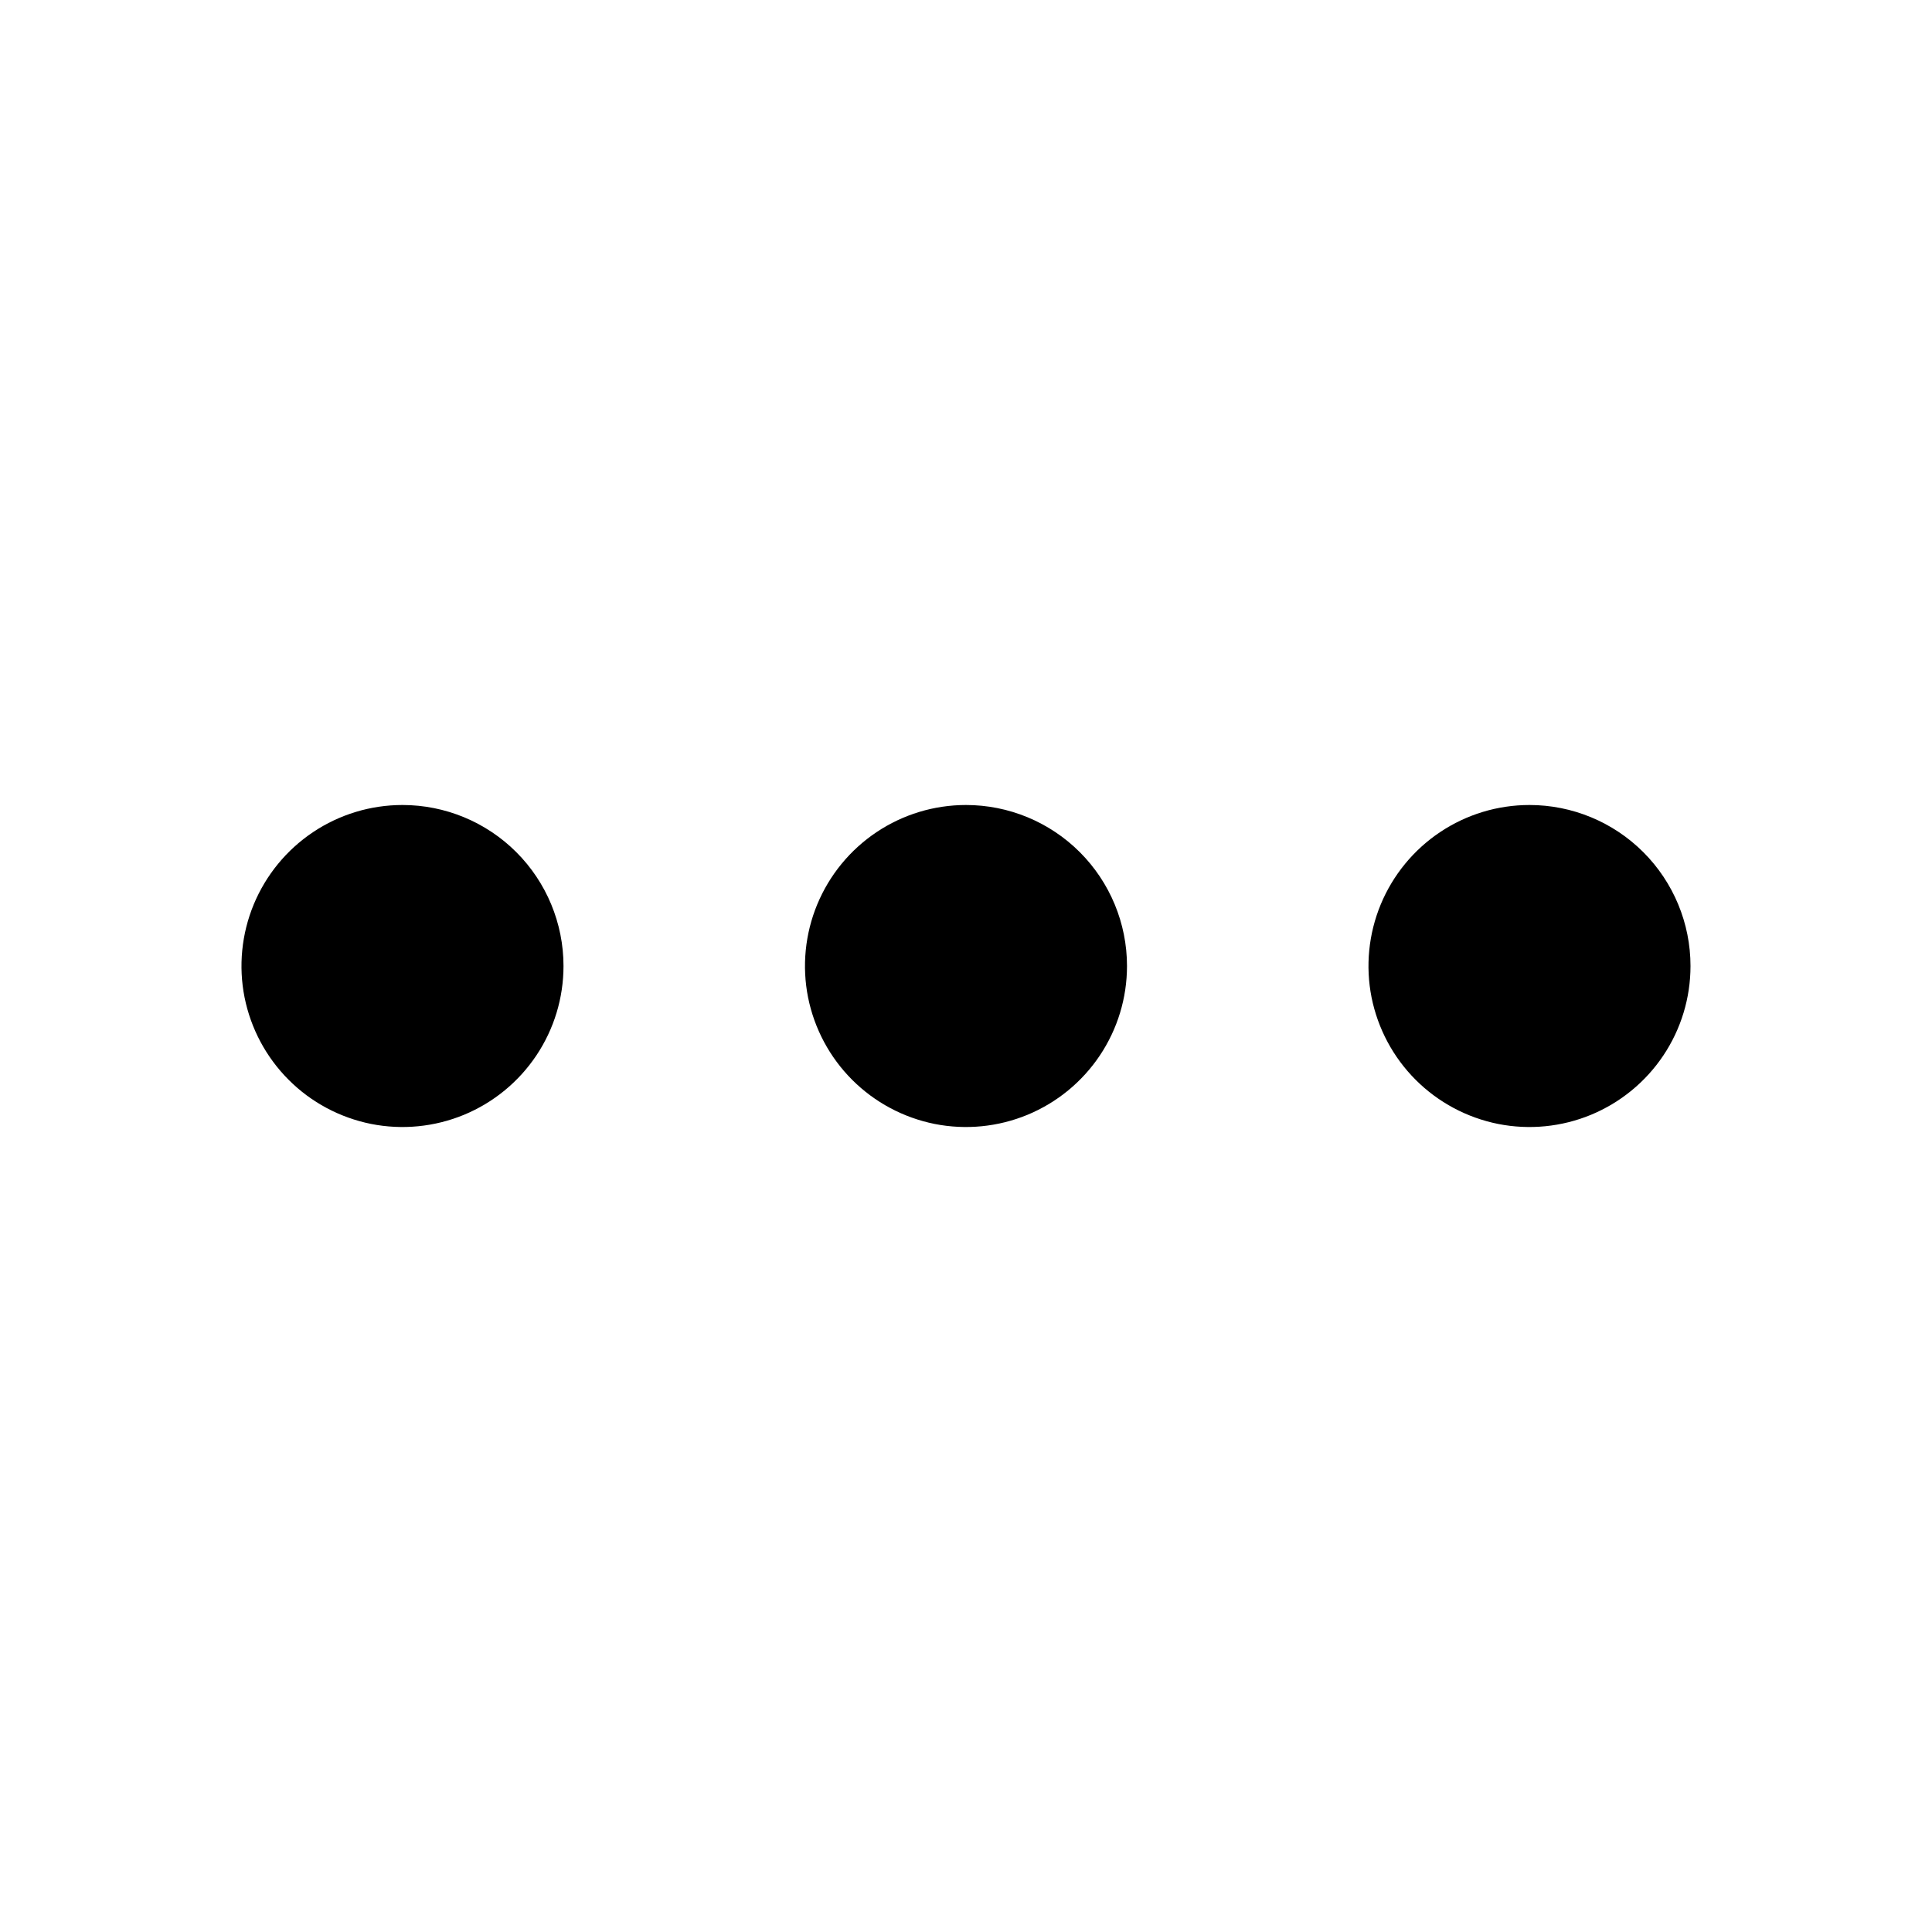
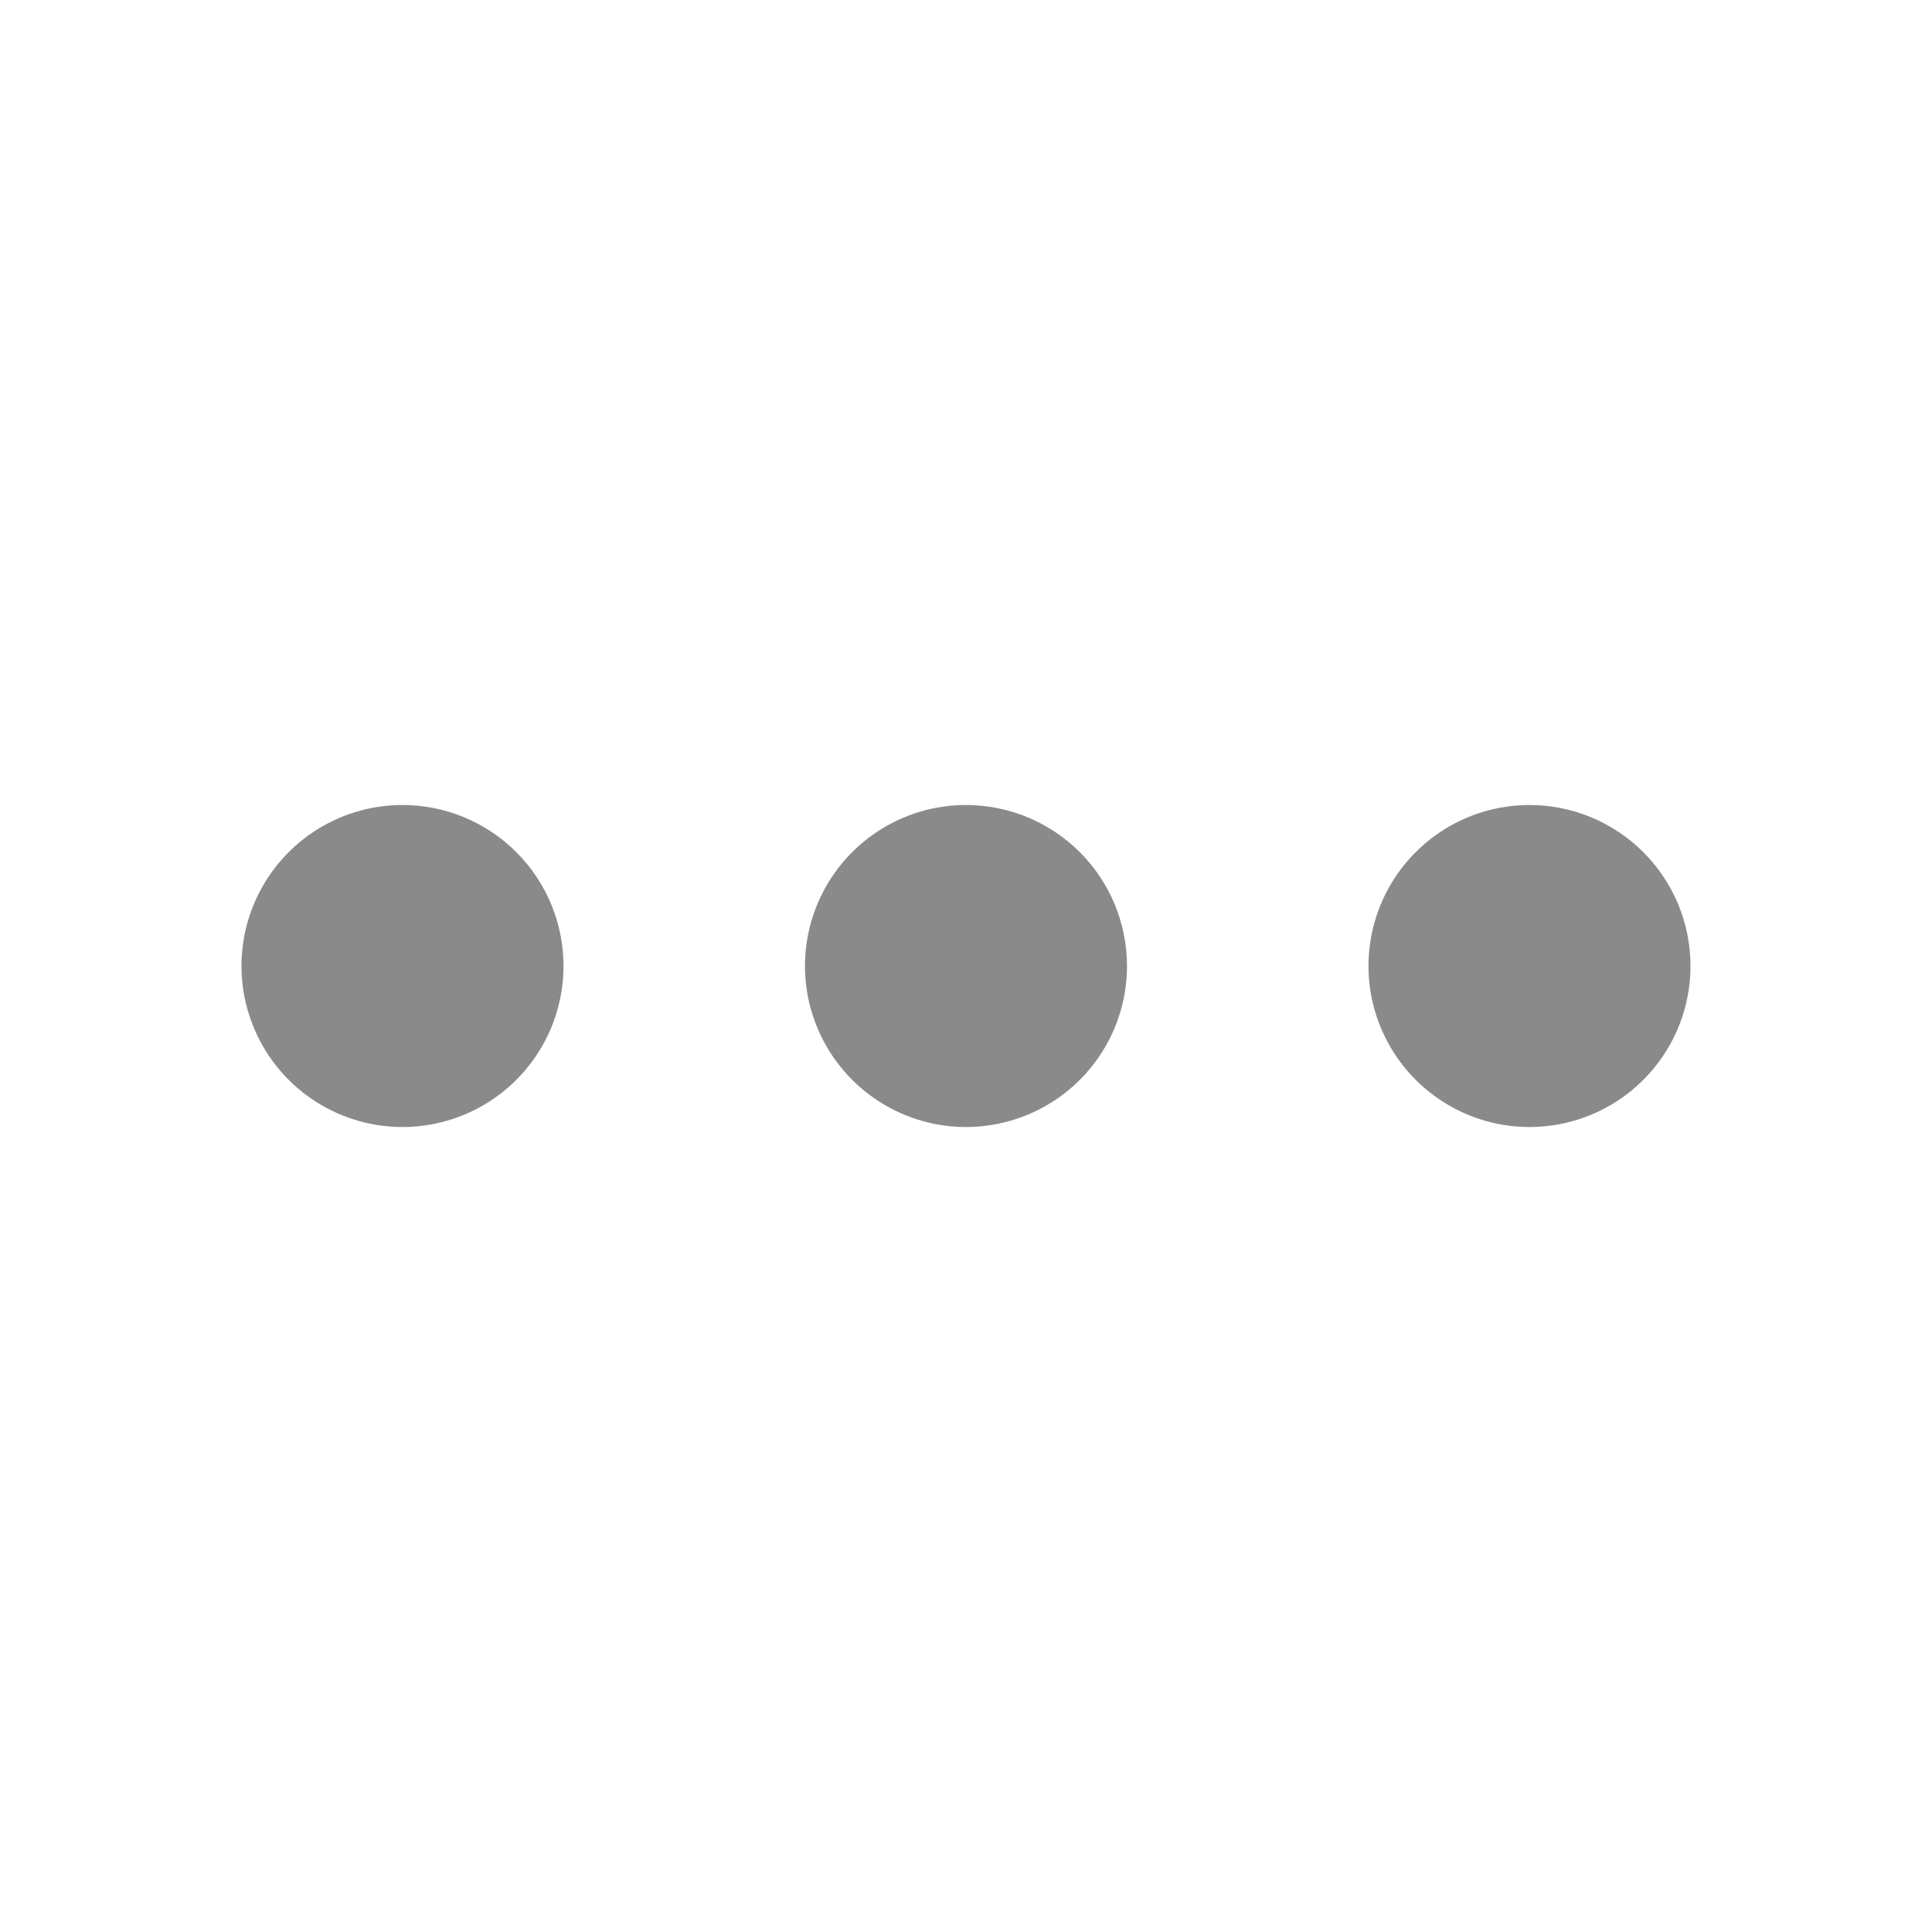
<svg xmlns="http://www.w3.org/2000/svg" width="24" height="24" viewBox="0 0 24 24" fill="none">
-   <path d="M12 10C11.604 10 11.218 10.117 10.889 10.337C10.56 10.557 10.304 10.869 10.152 11.235C10.001 11.6 9.961 12.002 10.038 12.39C10.116 12.778 10.306 13.134 10.586 13.414C10.866 13.694 11.222 13.884 11.61 13.962C11.998 14.039 12.4 13.999 12.765 13.848C13.131 13.696 13.443 13.44 13.663 13.111C13.883 12.782 14 12.396 14 12C14 11.47 13.789 10.961 13.414 10.586C13.039 10.211 12.53 10 12 10ZM5 10C4.604 10 4.218 10.117 3.889 10.337C3.56 10.557 3.304 10.869 3.152 11.235C3.001 11.6 2.961 12.002 3.038 12.39C3.116 12.778 3.306 13.134 3.586 13.414C3.865 13.694 4.222 13.884 4.61 13.962C4.998 14.039 5.4 13.999 5.765 13.848C6.131 13.696 6.443 13.44 6.663 13.111C6.883 12.782 7 12.396 7 12C7 11.47 6.789 10.961 6.414 10.586C6.039 10.211 5.53 10 5 10ZM19 10C18.604 10 18.218 10.117 17.889 10.337C17.56 10.557 17.304 10.869 17.152 11.235C17.001 11.6 16.961 12.002 17.038 12.39C17.116 12.778 17.306 13.134 17.586 13.414C17.866 13.694 18.222 13.884 18.61 13.962C18.998 14.039 19.4 13.999 19.765 13.848C20.131 13.696 20.443 13.44 20.663 13.111C20.883 12.782 21 12.396 21 12C21 11.47 20.789 10.961 20.414 10.586C20.039 10.211 19.53 10 19 10Z" fill="black" />
+   <path d="M12 10C11.604 10 11.218 10.117 10.889 10.337C10.56 10.557 10.304 10.869 10.152 11.235C10.001 11.6 9.961 12.002 10.038 12.39C10.116 12.778 10.306 13.134 10.586 13.414C10.866 13.694 11.222 13.884 11.61 13.962C11.998 14.039 12.4 13.999 12.765 13.848C13.131 13.696 13.443 13.44 13.663 13.111C13.883 12.782 14 12.396 14 12C14 11.47 13.789 10.961 13.414 10.586C13.039 10.211 12.53 10 12 10ZM5 10C4.604 10 4.218 10.117 3.889 10.337C3.56 10.557 3.304 10.869 3.152 11.235C3.001 11.6 2.961 12.002 3.038 12.39C3.116 12.778 3.306 13.134 3.586 13.414C3.865 13.694 4.222 13.884 4.61 13.962C4.998 14.039 5.4 13.999 5.765 13.848C6.131 13.696 6.443 13.44 6.663 13.111C6.883 12.782 7 12.396 7 12C7 11.47 6.789 10.961 6.414 10.586C6.039 10.211 5.53 10 5 10ZM19 10C18.604 10 18.218 10.117 17.889 10.337C17.56 10.557 17.304 10.869 17.152 11.235C17.001 11.6 16.961 12.002 17.038 12.39C17.116 12.778 17.306 13.134 17.586 13.414C17.866 13.694 18.222 13.884 18.61 13.962C18.998 14.039 19.4 13.999 19.765 13.848C20.131 13.696 20.443 13.44 20.663 13.111C20.883 12.782 21 12.396 21 12C21 11.47 20.789 10.961 20.414 10.586C20.039 10.211 19.53 10 19 10Z" fill="#8a8a8a" />
</svg>
